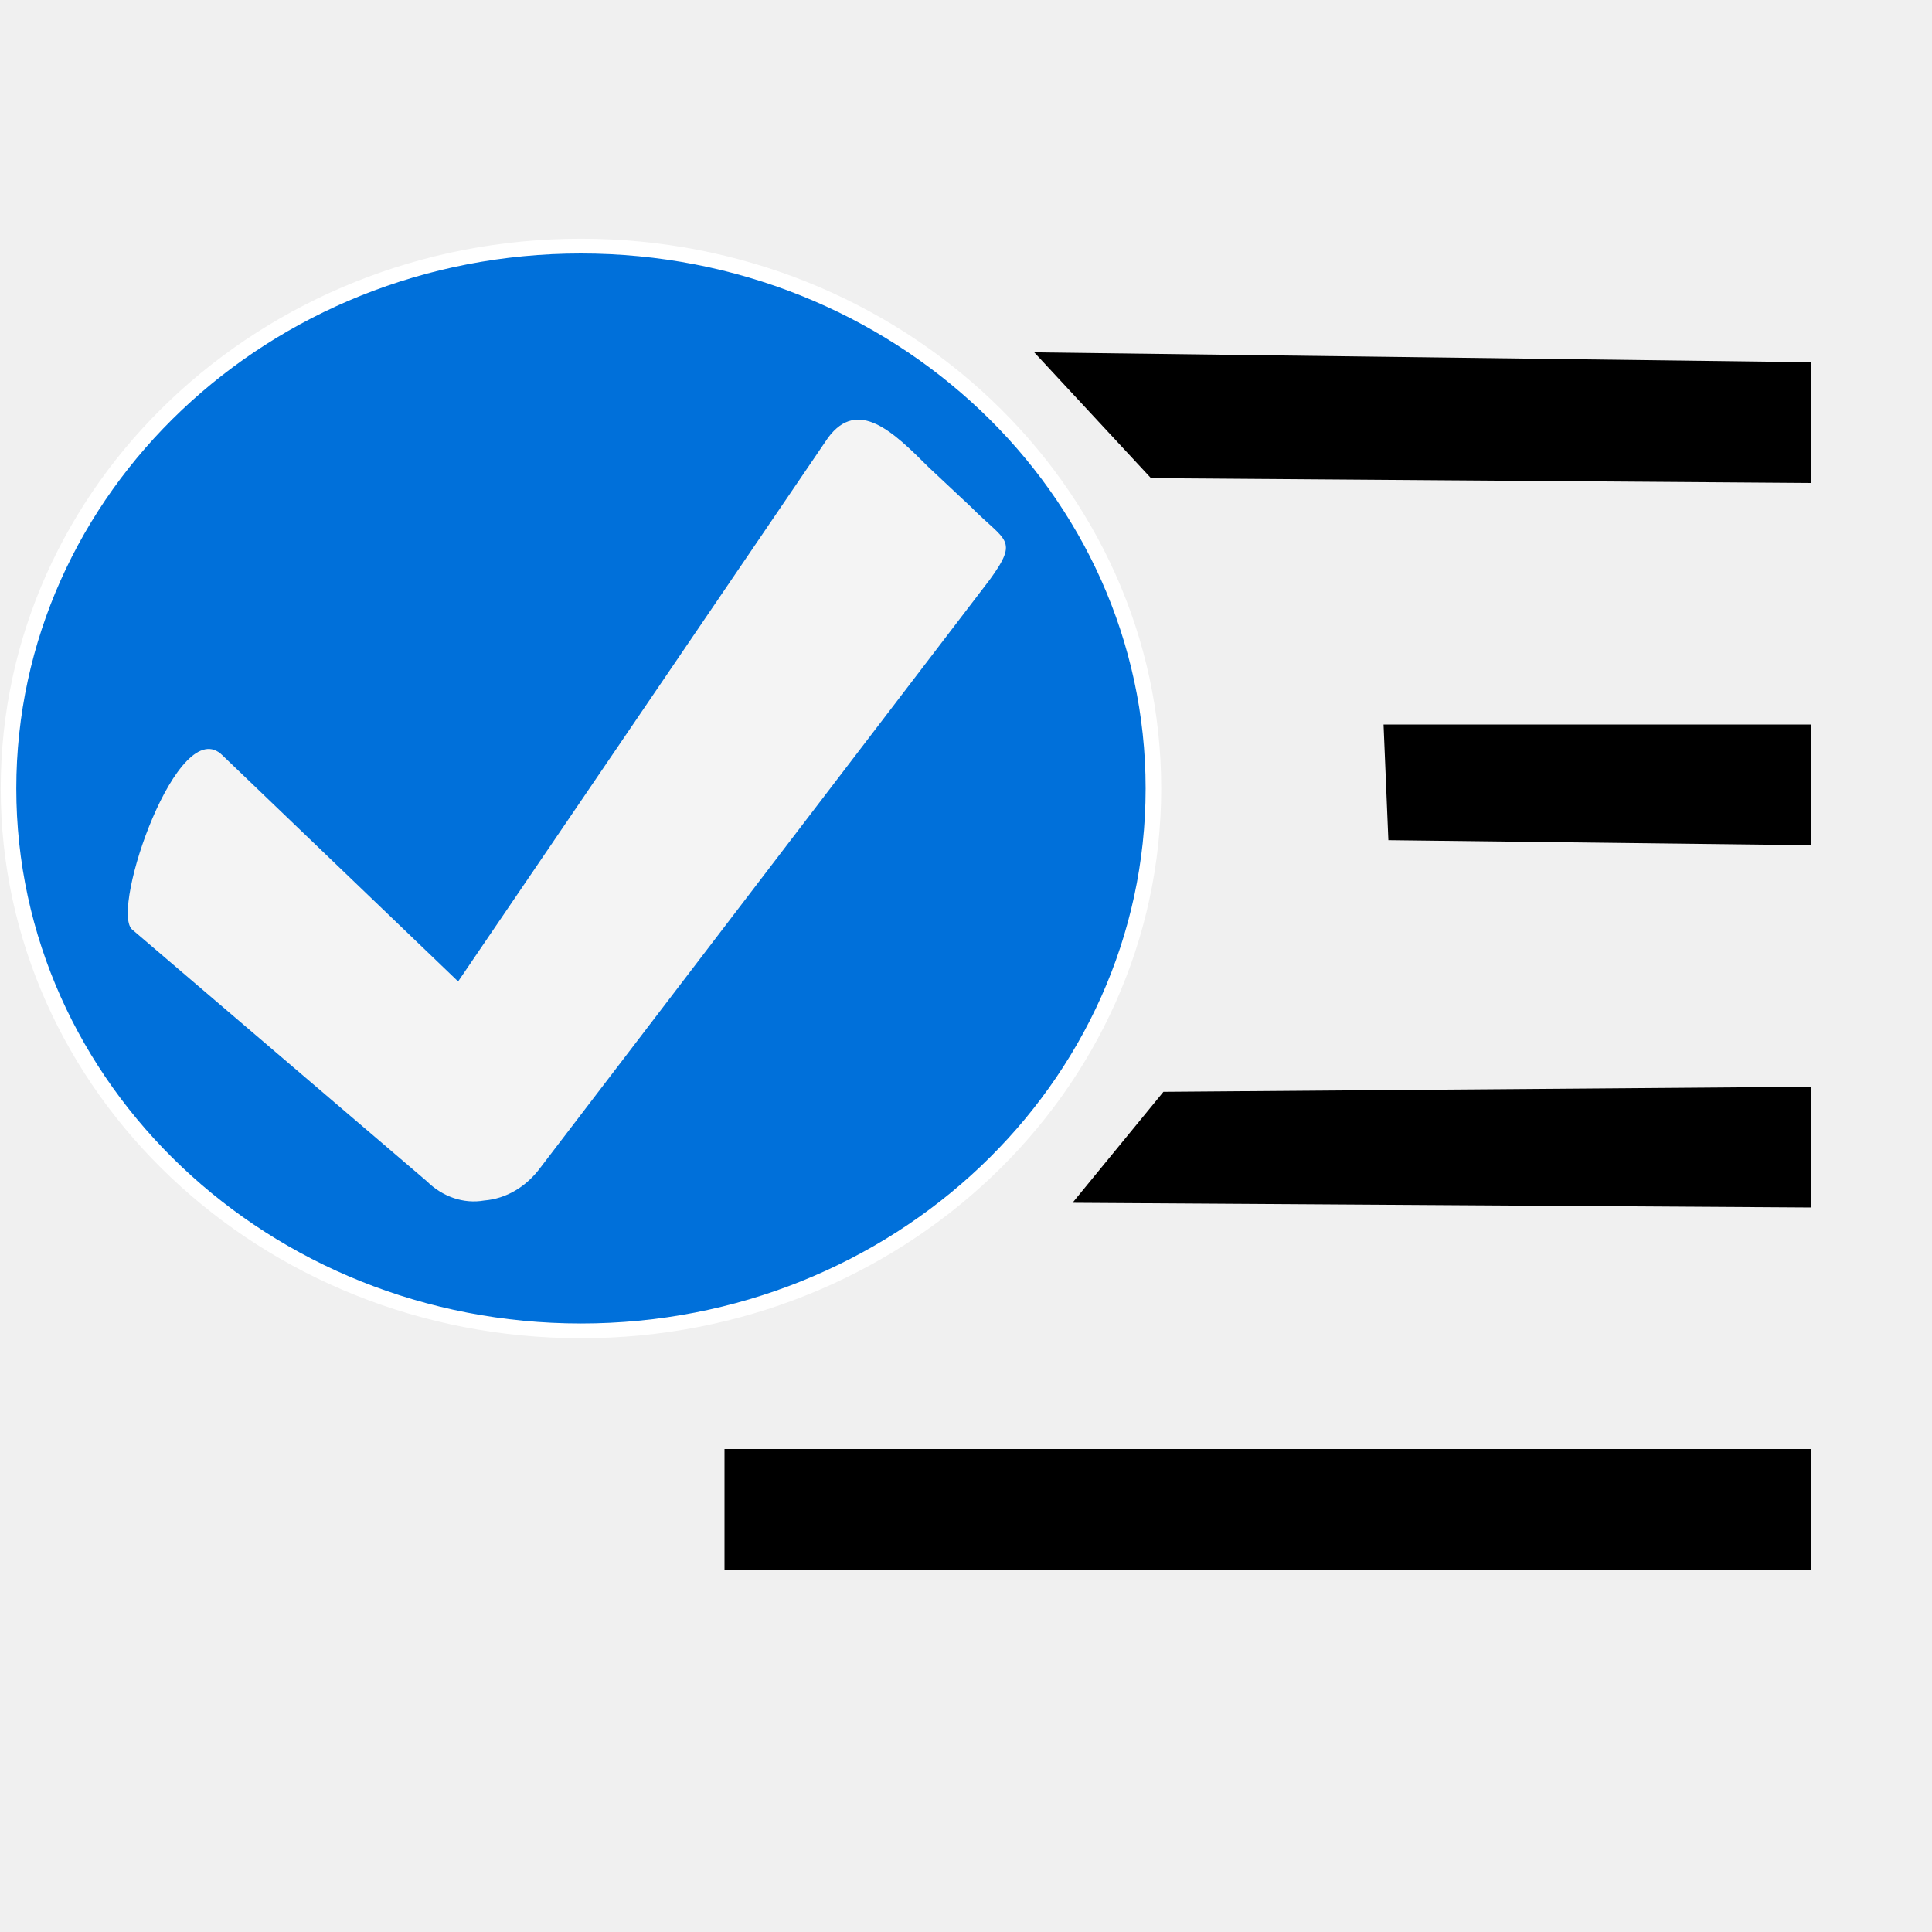
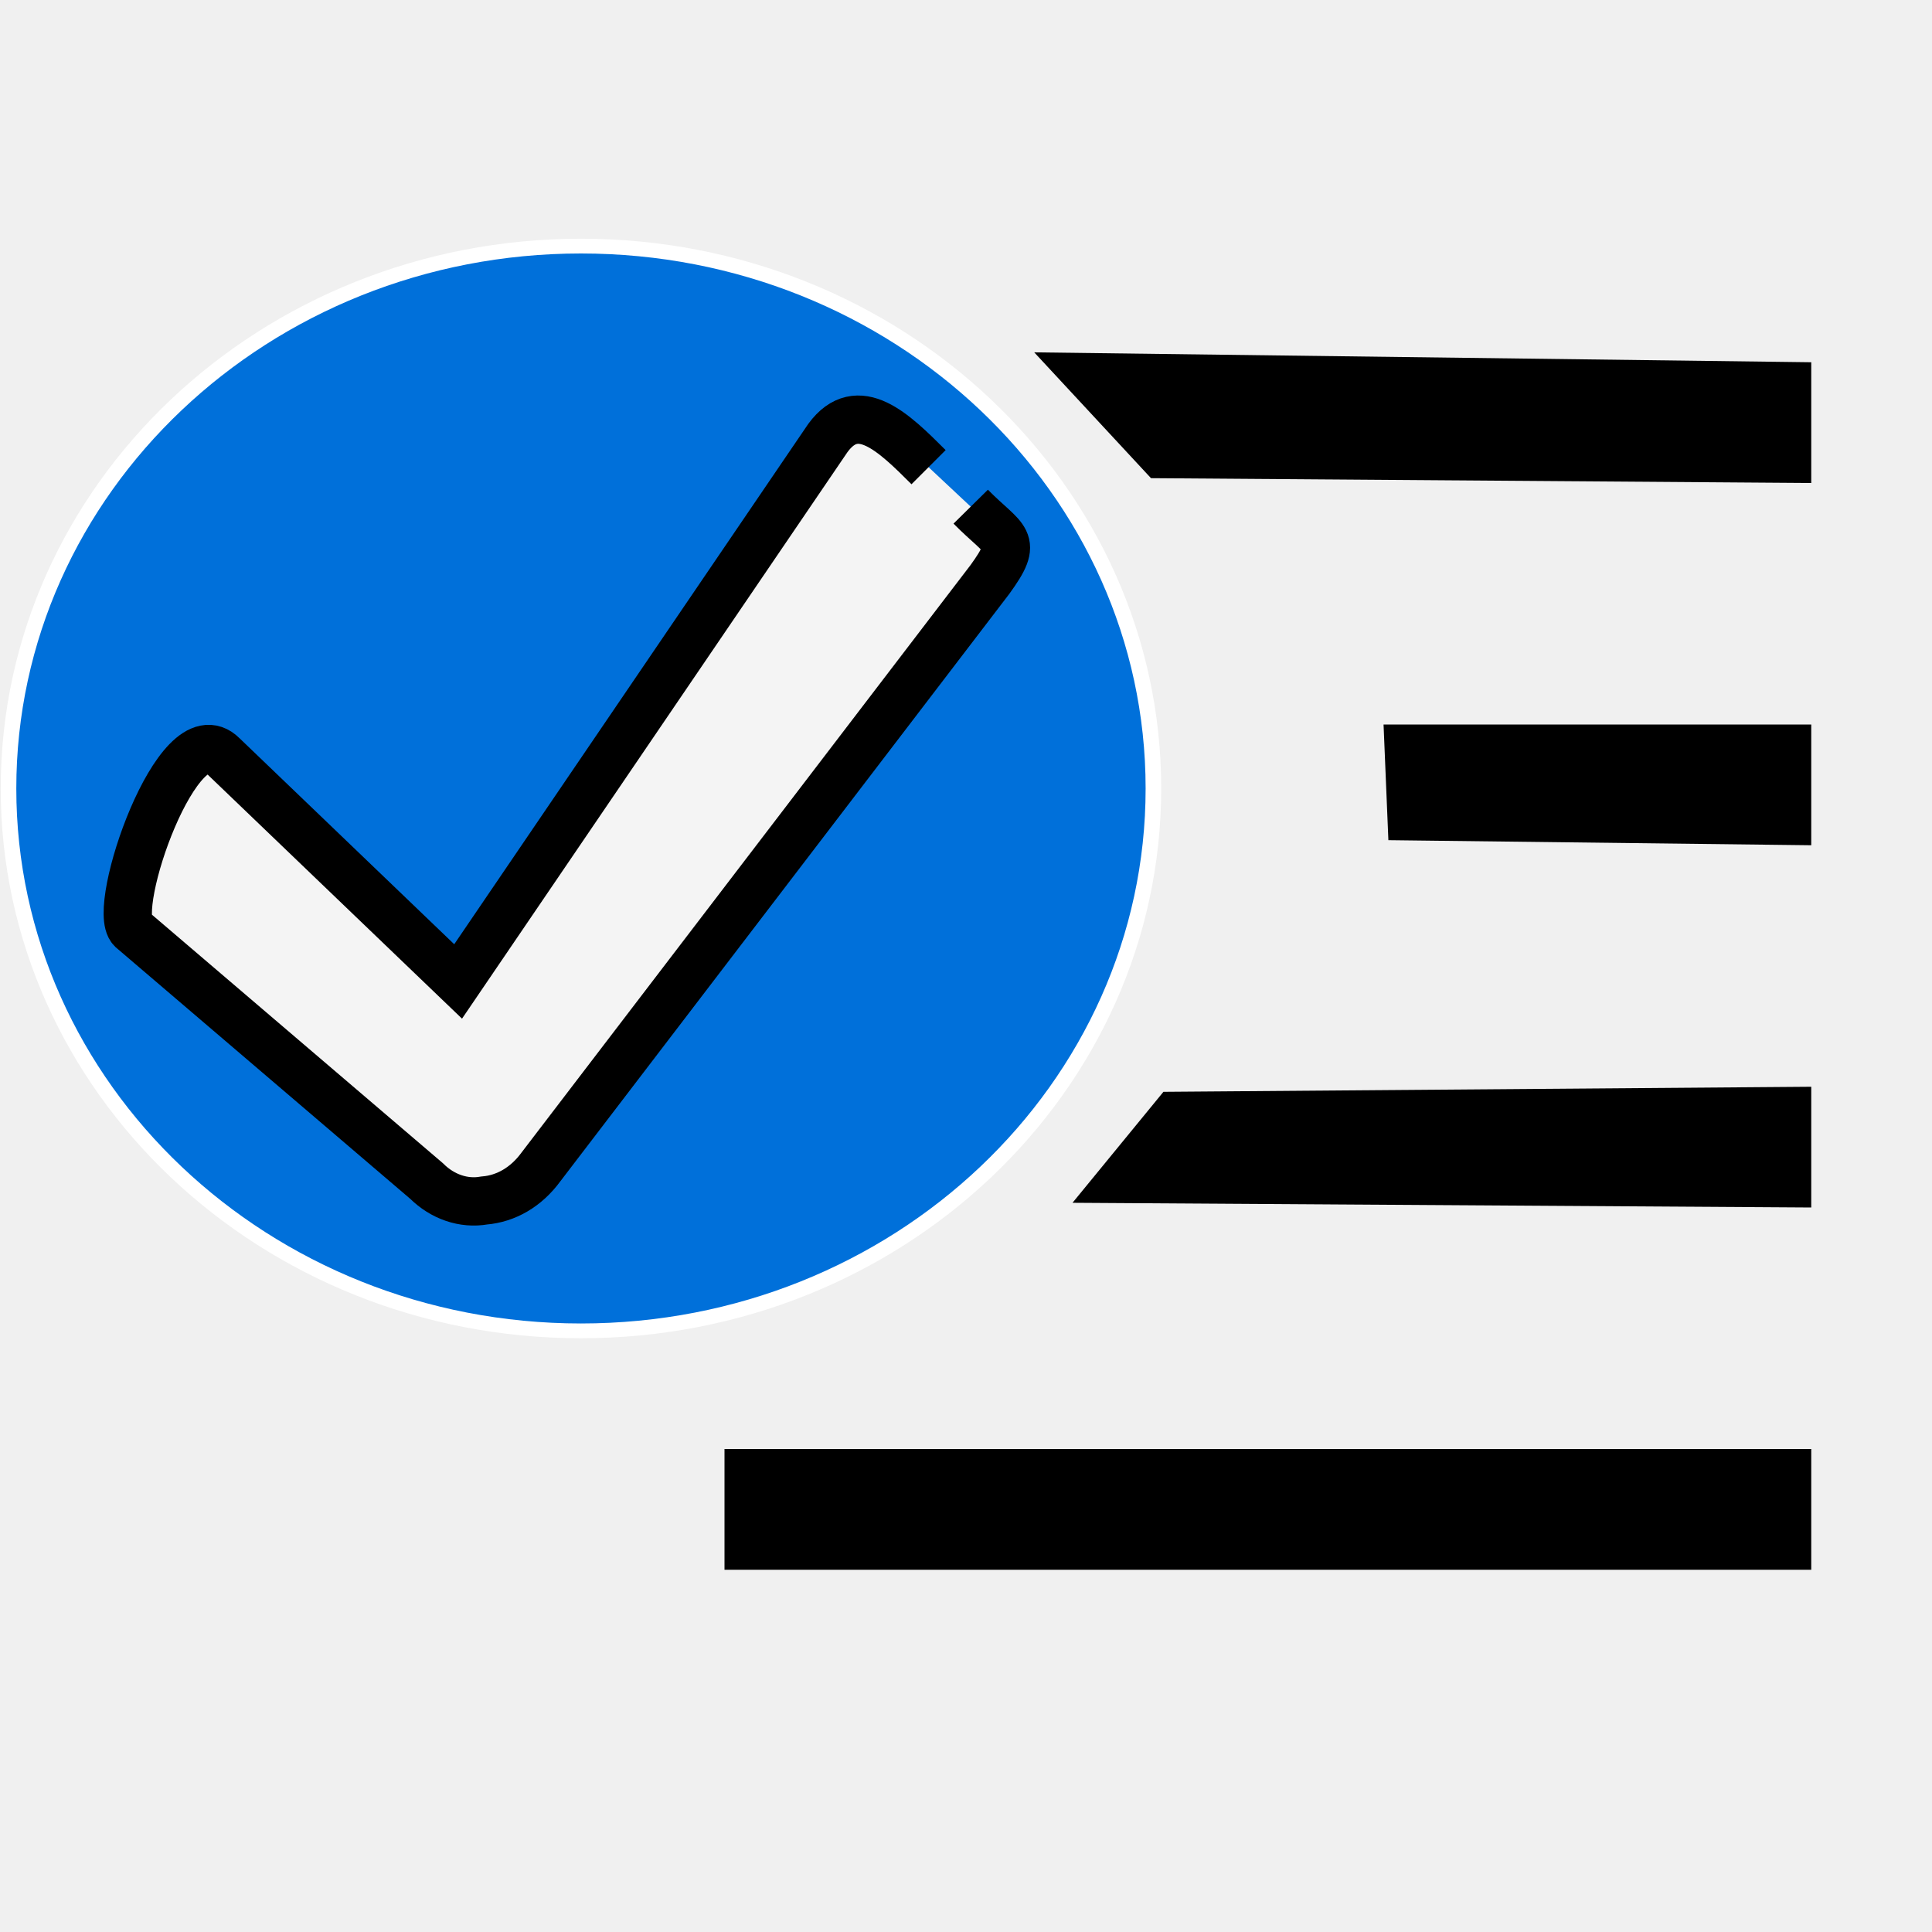
<svg xmlns="http://www.w3.org/2000/svg" data-bx-workspace="master" width="16" height="16" viewBox="0 0 16 16" fill="black">
  <defs />
  <path d="M 8.882 9.961 L 9.635 9.042 L 15 9 L 15 10 L 8.882 9.961 Z M 11.458 6 L 15 6 L 15 7 L 11.498 6.958 L 11.458 6 Z M 15 3 L 15 4 L 9.532 3.96 L 8.565 2.918 L 15 3 Z M 6 12 L 6 13 L 15 13 L 15 12 L 6 12 Z" />
  <circle cx="3.925" cy="6.553" r="3.674" style="fill: rgb(0, 112, 218); stroke: white; stroke-width:0.1px;" transform="matrix(1.290361, 0, 0, 1.222578, -0.253393, -1.481738)" />
-   <path d="M 7.69 3.869 C 7.402 3.581 7.105 3.29 6.857 3.626 L 3.794 8.128 L 1.843 6.256 C 1.478 5.89 0.914 7.522 1.092 7.696 L 3.533 9.781 C 3.664 9.911 3.839 9.972 4.01 9.942 C 4.192 9.927 4.358 9.83 4.479 9.665 L 8.198 4.799 C 8.443 4.461 8.325 4.486 8.039 4.196" style="" fill="#f4f4f4" />
+   <path d="M 7.69 3.869 C 7.402 3.581 7.105 3.29 6.857 3.626 L 3.794 8.128 L 1.843 6.256 C 1.478 5.89 0.914 7.522 1.092 7.696 L 3.533 9.781 C 3.664 9.911 3.839 9.972 4.01 9.942 C 4.192 9.927 4.358 9.83 4.479 9.665 L 8.198 4.799 C 8.443 4.461 8.325 4.486 8.039 4.196" fill="#f4f4f4" stroke="black" stroke-width="0.4px" />
</svg>
